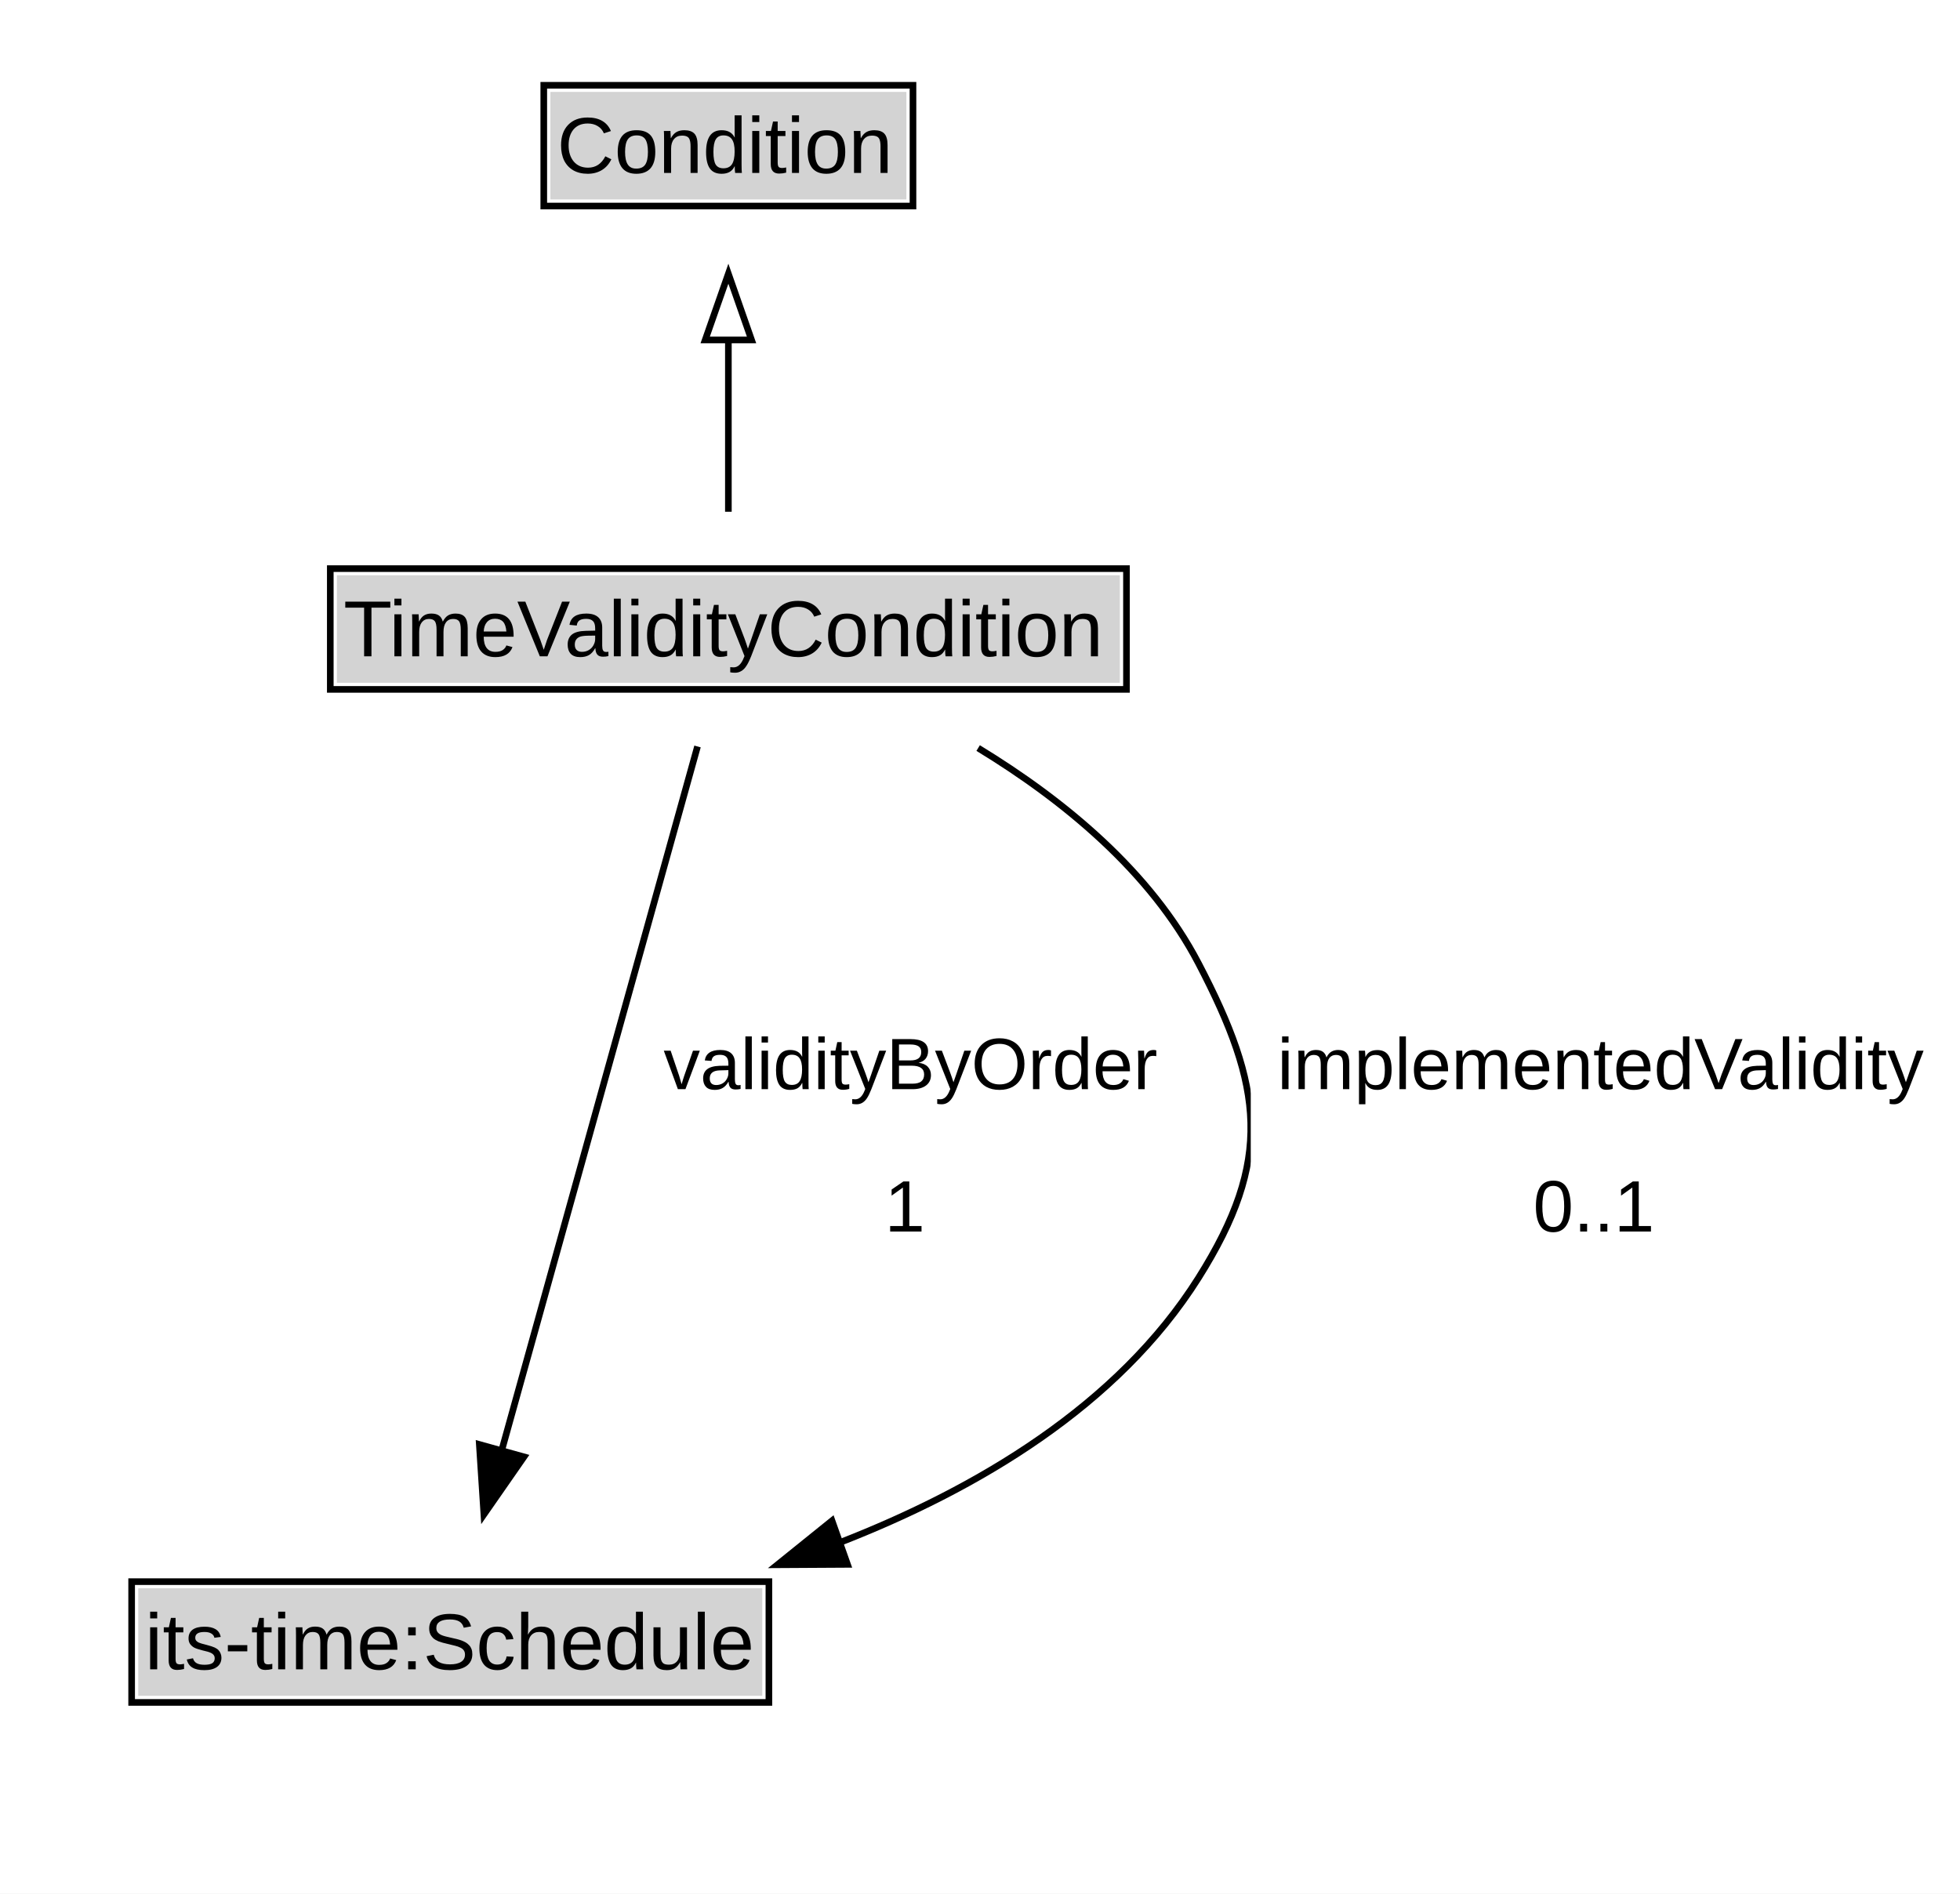
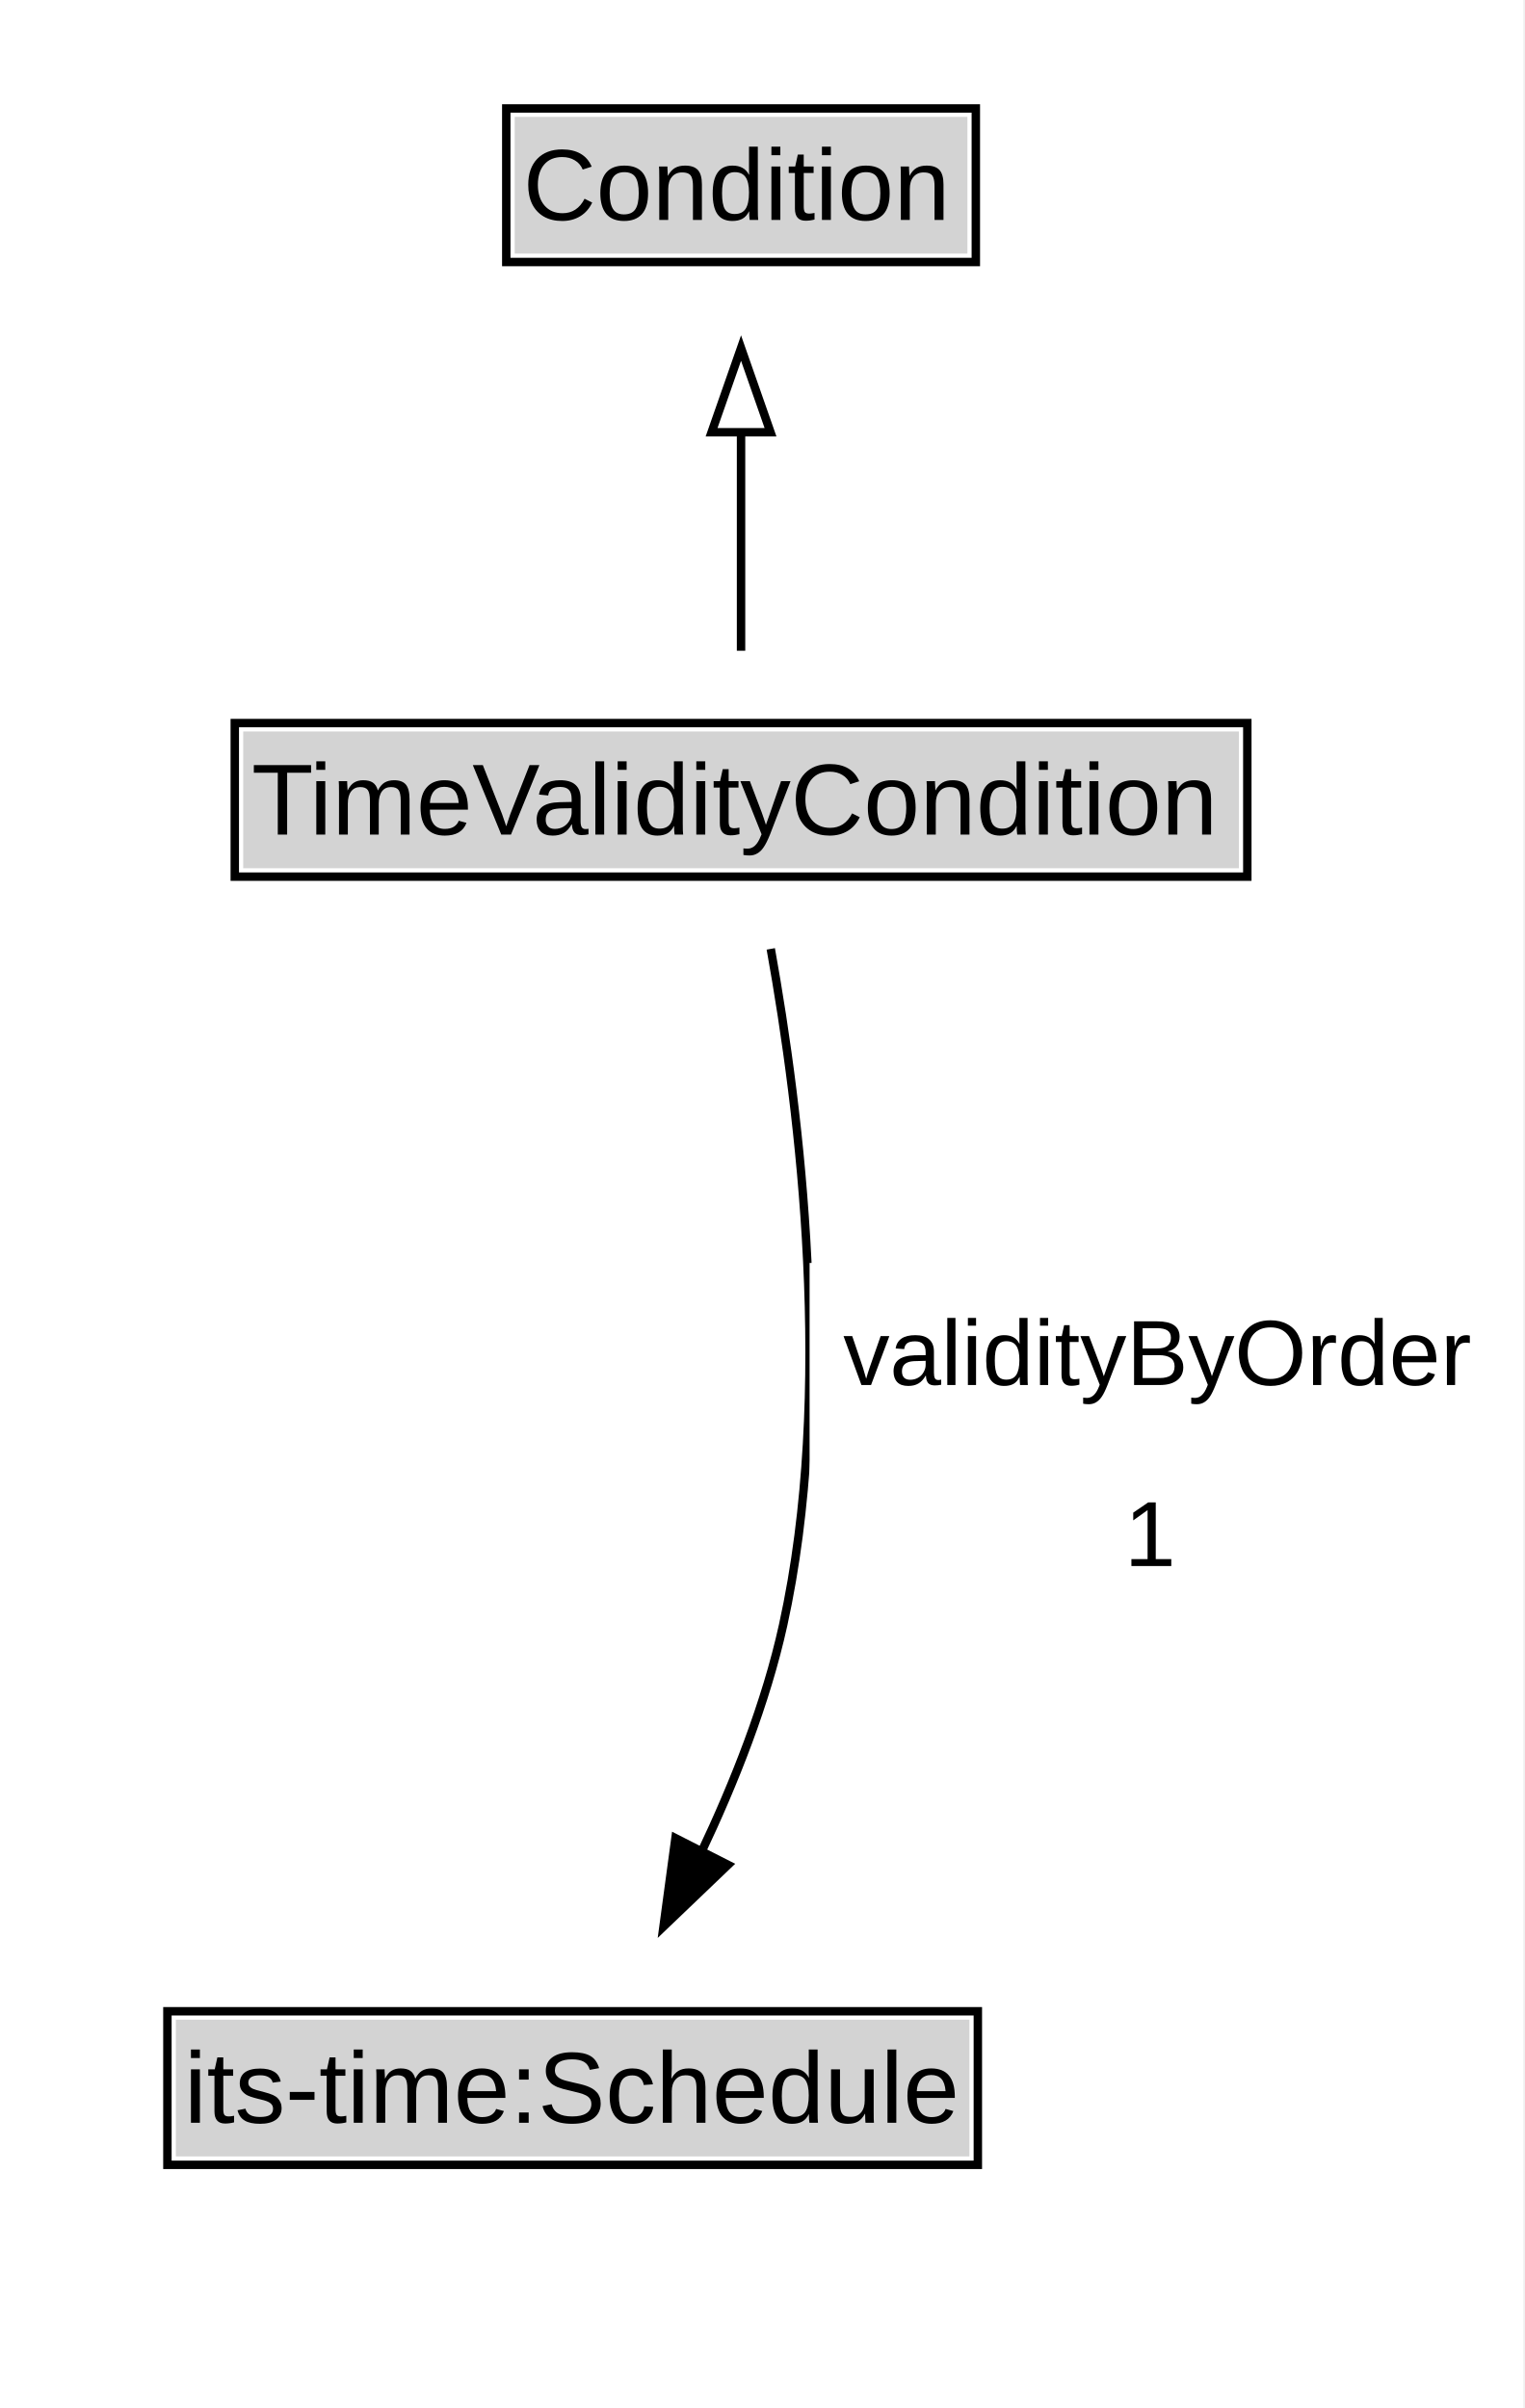
- <svg xmlns="http://www.w3.org/2000/svg" xmlns:xlink="http://www.w3.org/1999/xlink" width="296pt" height="286pt" viewBox="0.00 0.00 296.00 286.00">
+ <svg xmlns="http://www.w3.org/2000/svg" xmlns:xlink="http://www.w3.org/1999/xlink" width="181pt" height="286pt" viewBox="0.00 0.00 181.00 286.00">
  <g id="graph0" class="graph" transform="scale(1 1) rotate(0) translate(4 282)">
-     <polygon fill="white" stroke="none" points="-4,4 -4,-282 292.14,-282 292.14,4 -4,4" />
+     <polygon fill="white" stroke="none" points="-4,4 -4,-282 176.89,-282 176.89,4 -4,4" />
    <g id="clust3" class="cluster">
</g>
    <g id="node1" class="node">
      <g id="a_node1">
        <a xlink:href="../Condition" xlink:title="&lt;TABLE&gt;">
-           <polygon fill="lightgray" stroke="none" points="79.12,-251.88 79.12,-268.12 132.88,-268.12 132.88,-251.88 79.12,-251.88" />
-           <text xml:space="preserve" text-anchor="start" x="80.12" y="-255.88" font-family="Arial" font-size="12.00">Condition</text>
-           <polygon fill="none" stroke="black" points="78.12,-250.88 78.12,-269.12 133.88,-269.12 133.88,-250.88 78.12,-250.88" />
+           <polygon fill="lightgray" stroke="none" points="57.12,-251.88 57.12,-268.12 110.88,-268.12 110.88,-251.88 57.12,-251.88" />
+           <text xml:space="preserve" text-anchor="start" x="58.12" y="-255.88" font-family="Arial" font-size="12.00">Condition</text>
+           <polygon fill="none" stroke="black" points="56.12,-250.88 56.12,-269.12 111.88,-269.12 111.88,-250.88 56.12,-250.88" />
        </a>
      </g>
    </g>
    <g id="node2" class="node">
      <g id="a_node2">
        <a xlink:href="../TimeValidityCondition" xlink:title="&lt;TABLE&gt;">
-           <polygon fill="lightgray" stroke="none" points="46.88,-178.88 46.88,-195.12 165.12,-195.12 165.12,-178.88 46.88,-178.88" />
-           <text xml:space="preserve" text-anchor="start" x="47.88" y="-182.88" font-family="Arial" font-size="12.00">TimeValidityCondition</text>
-           <polygon fill="none" stroke="black" points="45.88,-177.88 45.88,-196.12 166.12,-196.12 166.12,-177.88 45.88,-177.88" />
+           <polygon fill="lightgray" stroke="none" points="24.88,-178.88 24.88,-195.12 143.12,-195.12 143.12,-178.88 24.88,-178.88" />
+           <text xml:space="preserve" text-anchor="start" x="25.88" y="-182.88" font-family="Arial" font-size="12.00">TimeValidityCondition</text>
+           <polygon fill="none" stroke="black" points="23.88,-177.88 23.88,-196.12 144.12,-196.12 144.12,-177.88 23.88,-177.88" />
        </a>
      </g>
    </g>
    <g id="edge1" class="edge">
-       <path fill="none" stroke="black" d="M106,-204.71C106,-212.47 106,-221.92 106,-230.74" />
-       <polygon fill="none" stroke="black" points="102.5,-230.66 106,-240.66 109.5,-230.66 102.5,-230.66" />
+       <path fill="none" stroke="black" d="M84,-204.71C84,-212.47 84,-221.92 84,-230.74" />
+       <polygon fill="none" stroke="black" points="80.5,-230.66 84,-240.66 87.5,-230.66 80.5,-230.66" />
    </g>
    <g id="node4" class="node">
      <g id="a_node4">
        <a xlink:href="https://w3id.org/itsdata/time/v1/Schedule" xlink:title="&lt;TABLE&gt;">
          <polygon fill="lightgray" stroke="none" points="16.88,-25.88 16.88,-42.12 111.12,-42.12 111.12,-25.88 16.88,-25.88" />
          <text xml:space="preserve" text-anchor="start" x="17.88" y="-29.88" font-family="Arial" font-size="12.00">its-time:Schedule</text>
          <polygon fill="none" stroke="black" points="15.88,-24.88 15.88,-43.12 112.12,-43.12 112.12,-24.88 15.88,-24.88" />
        </a>
      </g>
    </g>
    <g id="edge4" class="edge">
-       <path fill="none" stroke="black" d="M101.34,-169.26C94.19,-143.53 80.4,-93.95 71.72,-62.77" />
-       <polygon fill="black" stroke="black" points="75.13,-61.97 69.08,-53.27 68.39,-63.84 75.13,-61.97" />
-       <polygon fill="white" stroke="none" points="92.22,-89 92.22,-132 172.97,-132 172.97,-89 92.22,-89" />
-       <text xml:space="preserve" text-anchor="start" x="96.22" y="-117.5" font-family="Arial" font-size="11.00">validityByOrder</text>
-       <text xml:space="preserve" text-anchor="start" x="129.59" y="-96" font-family="Arial" font-size="11.00">1</text>
-     </g>
-     <g id="edge5" class="edge">
-       <path fill="none" stroke="black" d="M143.72,-169.02C156.7,-161.12 169.77,-150.35 177,-136.5 186.77,-117.78 188.26,-106.86 177,-89 164.81,-69.66 143.56,-57.09 122.76,-49" />
-       <polygon fill="black" stroke="black" points="123.99,-45.73 113.4,-45.67 121.65,-52.32 123.99,-45.73" />
-       <polygon fill="white" stroke="none" points="184.89,-89 184.89,-132 288.14,-132 288.14,-89 184.89,-89" />
-       <text xml:space="preserve" text-anchor="start" x="188.89" y="-117.5" font-family="Arial" font-size="11.00">implementedValidity</text>
-       <text xml:space="preserve" text-anchor="start" x="227.52" y="-96" font-family="Arial" font-size="11.00">0..1</text>
+       <path fill="none" stroke="black" d="M87.53,-169.3C91.04,-149.79 95.09,-116.67 89,-89 86.97,-79.78 83.2,-70.26 79.2,-61.83" />
+       <polygon fill="black" stroke="black" points="82.45,-60.51 74.79,-53.18 76.21,-63.68 82.45,-60.51" />
+       <polygon fill="white" stroke="none" points="92.14,-89 92.14,-132 172.89,-132 172.89,-89 92.14,-89" />
+       <text xml:space="preserve" text-anchor="start" x="96.14" y="-117.5" font-family="Arial" font-size="11.00">validityByOrder</text>
+       <text xml:space="preserve" text-anchor="start" x="129.51" y="-96" font-family="Arial" font-size="11.00">1</text>
    </g>
  </g>
</svg>
